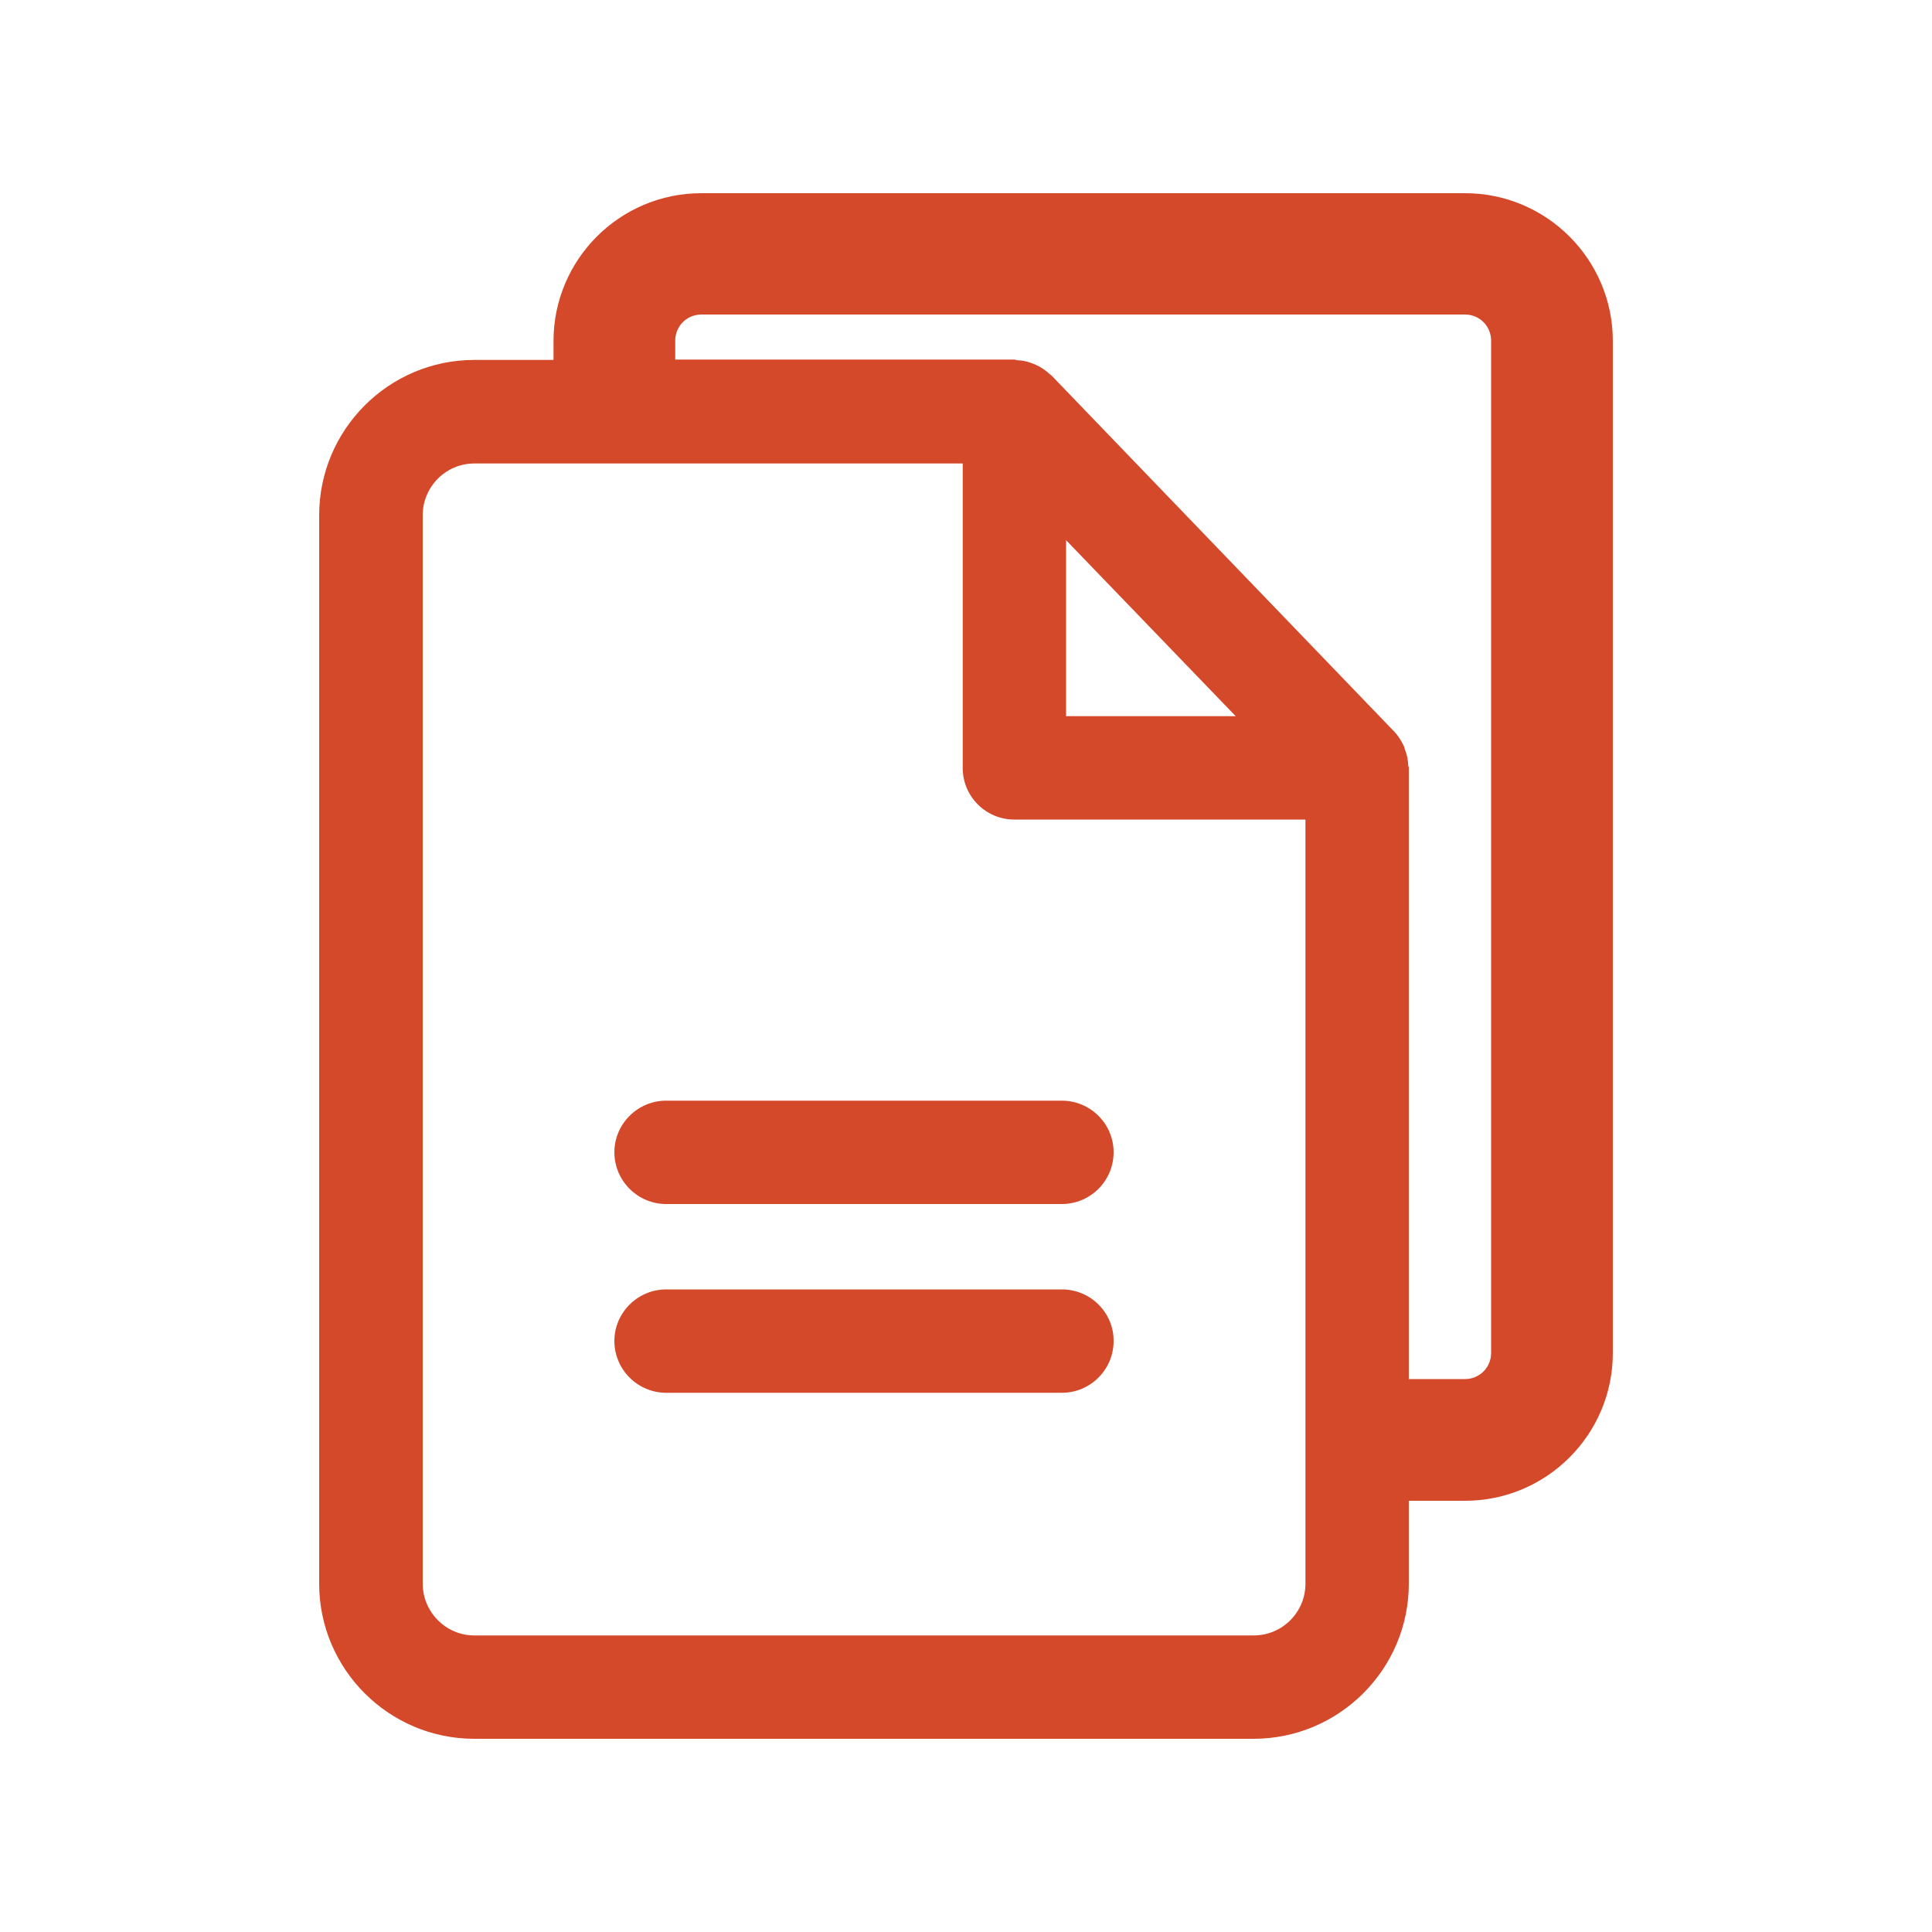
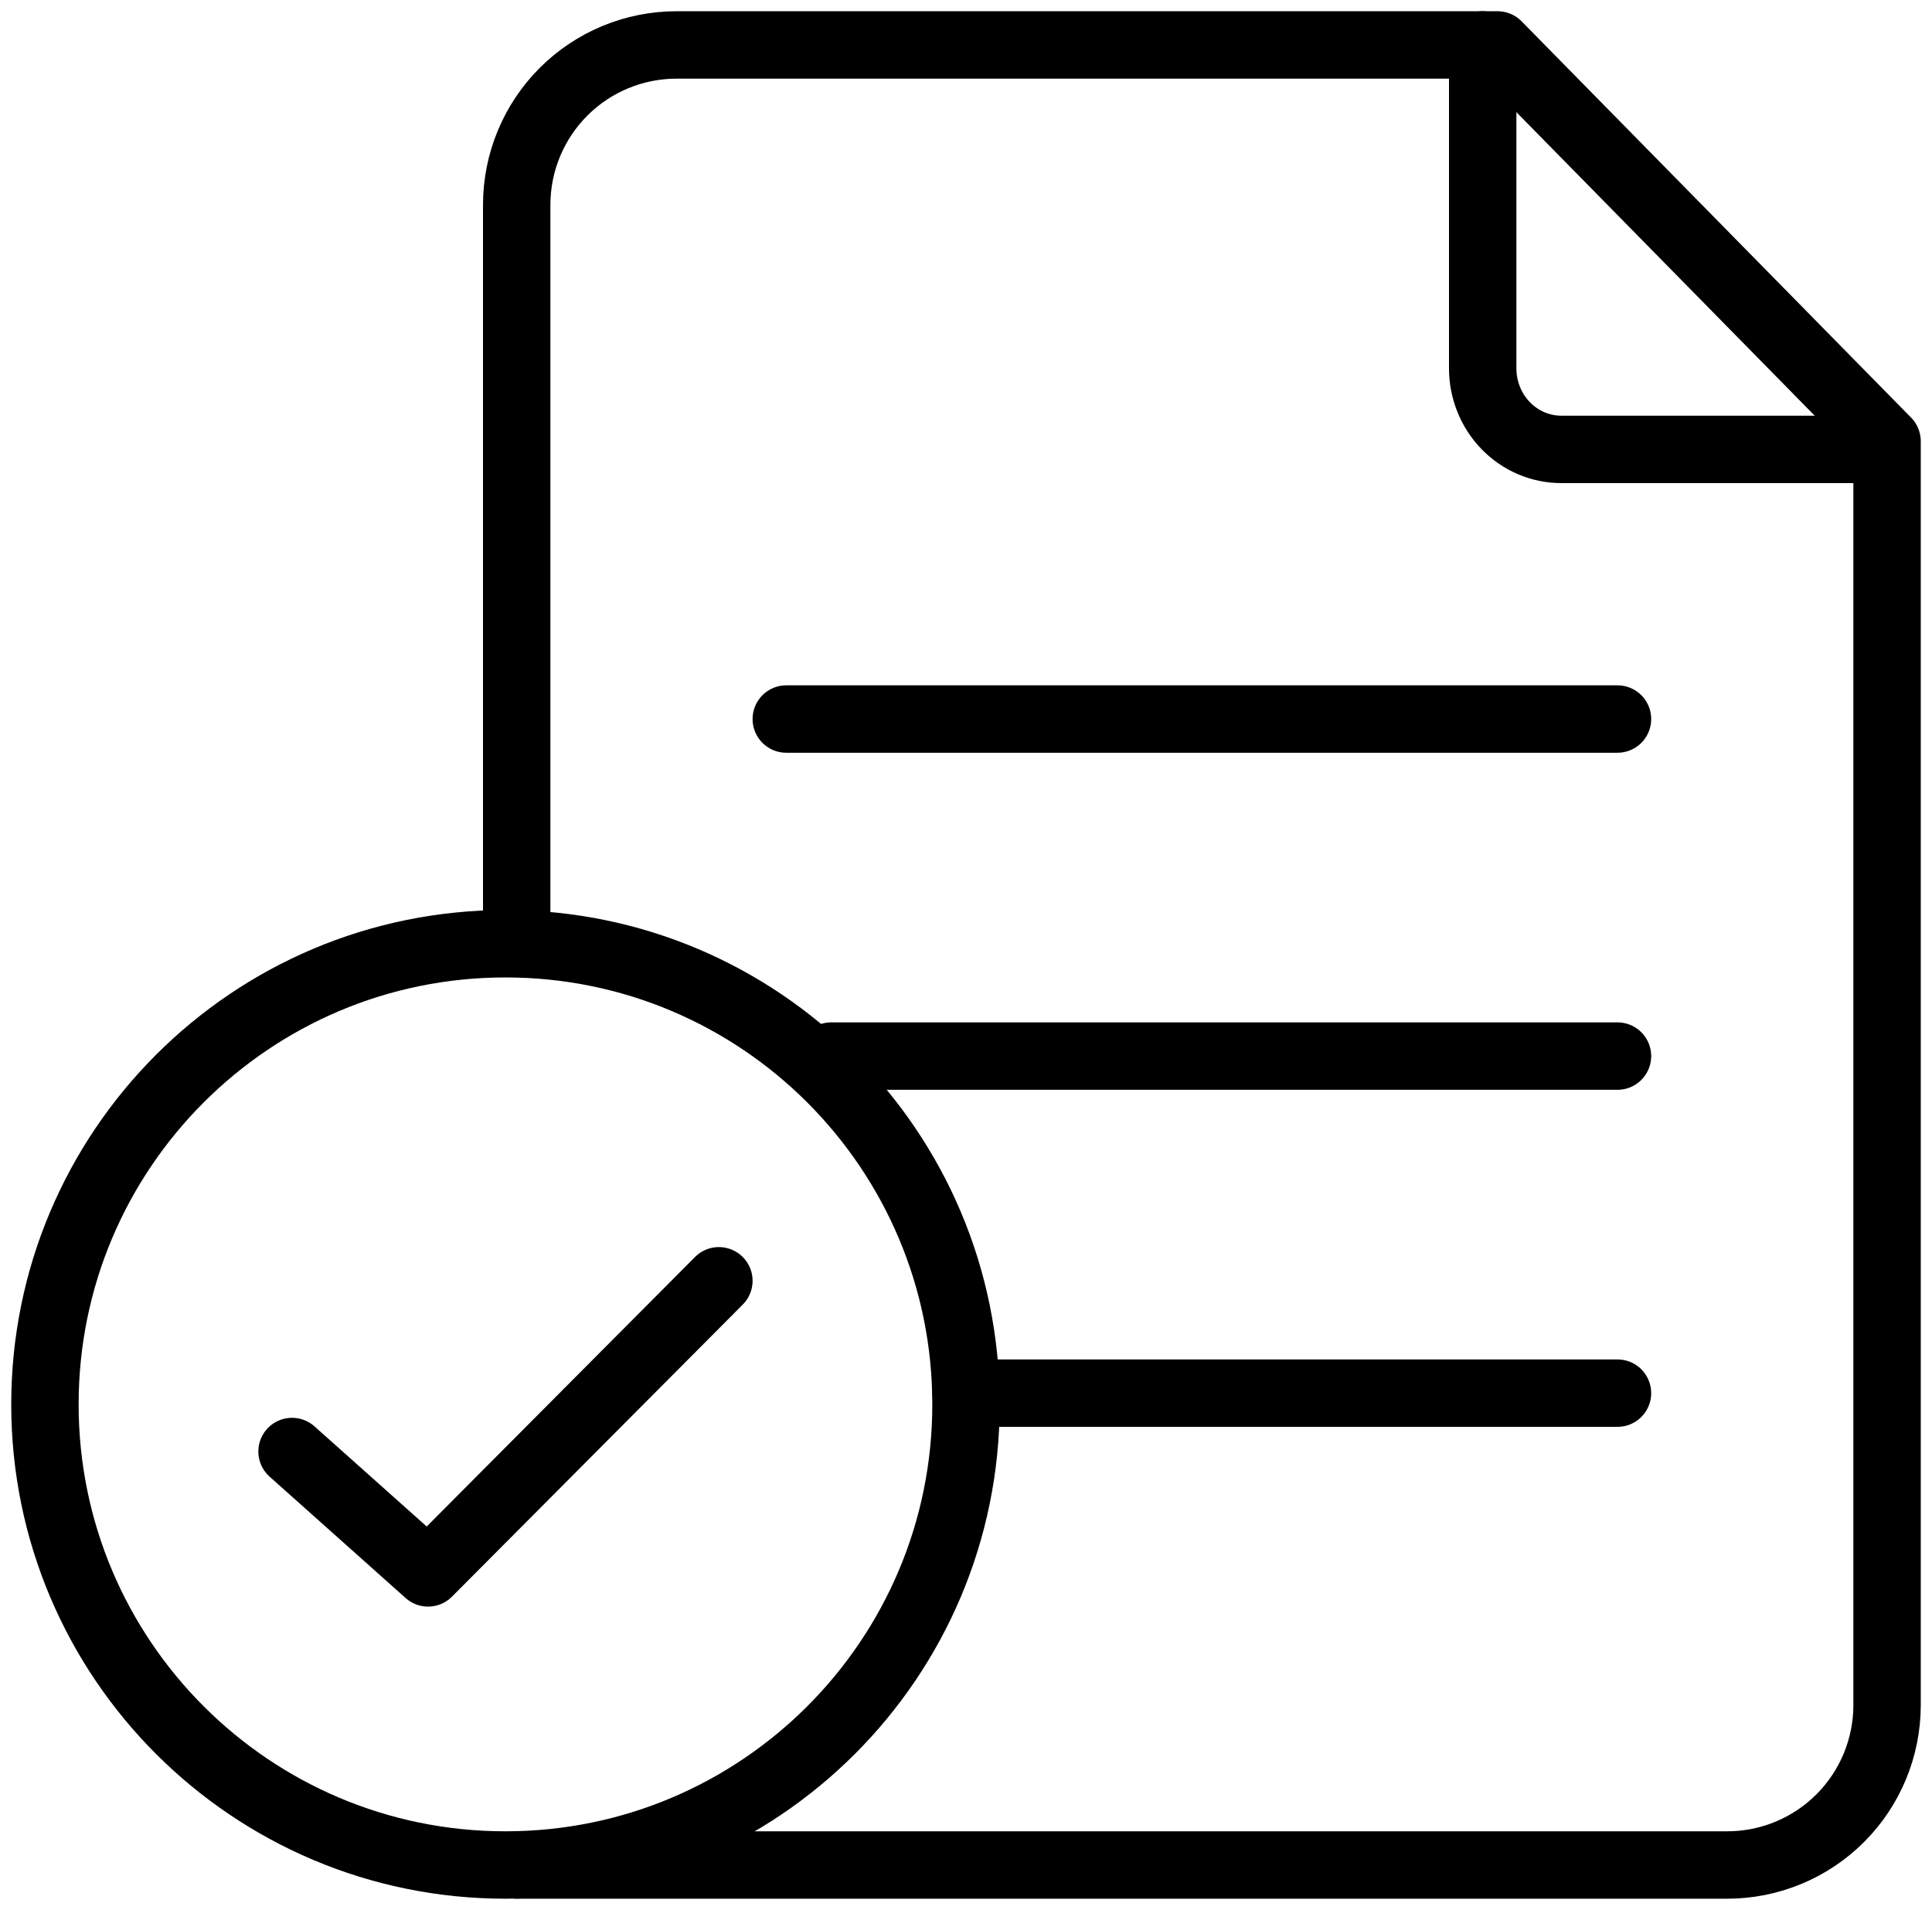
- <svg xmlns="http://www.w3.org/2000/svg" version="1.1" id="Layer_1" x="0px" y="0px" viewBox="0 0 100 100" style="enable-background:new 0 0 100 100;" xml:space="preserve">
-   <style type="text/css">
- 	.st0{fill:none;stroke:#231F20;stroke-width:7;stroke-linecap:round;stroke-linejoin:round;stroke-miterlimit:10;}
- 	.st1{fill:#231F20;}
- 	.st2{fill:#606060;}
- 	.st3{fill:#D4492A;}
- </style>
-   <g>
-     <path class="st3" d="M75.83,10H36.3c-4.22,0-7.65,3.43-7.65,7.65v0.98h-4.1c-4.43,0-8.03,3.61-8.03,8.04v55.3   c0,4.43,3.61,8.03,8.03,8.03h40.33c4.43,0,8.04-3.6,8.04-8.03v-4.29h2.91c4.22,0,7.65-3.43,7.65-7.65V17.65   C83.48,13.43,80.05,10,75.83,10z M67.57,71.38v6.3v4.29c0,1.48-1.2,2.68-2.68,2.68H24.55c-1.47,0-2.67-1.21-2.67-2.68v-55.3   c0-1.48,1.2-2.68,2.67-2.68h4.1h6.3h14.88v15.76c0,1.48,1.2,2.67,2.67,2.67h15.07V71.38z M55.18,37.07v-9.11l8.78,9.11H55.18z    M77.18,70.03c0,0.75-0.6,1.35-1.35,1.35h-2.91V39.74c0-0.05-0.03-0.08-0.03-0.13c-0.01-0.27-0.06-0.53-0.16-0.78   c-0.02-0.06-0.04-0.13-0.06-0.2c-0.13-0.27-0.28-0.52-0.49-0.75l-0.04-0.04c0-0.01-0.01-0.01-0.01-0.01l-17.7-18.39   c-0.02-0.02-0.04-0.02-0.05-0.04c-0.01-0.01-0.03-0.02-0.04-0.03c-0.22-0.21-0.47-0.37-0.73-0.49c-0.08-0.04-0.17-0.06-0.25-0.1   c-0.23-0.08-0.46-0.13-0.69-0.13c-0.06-0.01-0.13-0.04-0.19-0.04H34.95v-0.98c0-0.75,0.6-1.35,1.35-1.35h39.53   c0.75,0,1.35,0.6,1.35,1.35V70.03z" />
-     <path class="st3" d="M31.8,59.64c0,1.48,1.21,2.68,2.68,2.68h20.48c1.48,0,2.68-1.2,2.68-2.68c0-1.48-1.21-2.67-2.68-2.67H34.48   C33.01,56.97,31.8,58.17,31.8,59.64z" />
-     <path class="st3" d="M54.97,66.74H34.48c-1.47,0-2.68,1.2-2.68,2.67c0,1.48,1.21,2.68,2.68,2.68h20.48c1.48,0,2.68-1.2,2.68-2.68   C57.65,67.94,56.44,66.74,54.97,66.74z" />
-   </g>
+ <svg xmlns="http://www.w3.org/2000/svg" width="86" height="85" viewBox="0 0 86 85" fill="none">
+   <path d="M22.5 83C33.822 83 43 73.822 43 62.5C43 51.178 33.822 42 22.5 42C11.178 42 2 51.178 2 62.5C2 73.822 11.178 83 22.5 83Z" stroke="black" stroke-width="3" stroke-linecap="round" stroke-linejoin="round" />
+   <path d="M23 41.988V9.116C23 7.229 23.75 5.419 25.084 4.084C26.418 2.75 28.228 2 30.115 2H66.662L84 19.637V75.884C84 77.771 83.25 79.581 81.916 80.916C80.582 82.25 78.772 83 76.885 83H23.027" stroke="black" stroke-width="3" stroke-linecap="round" stroke-linejoin="round" />
+   <path d="M83 20H69.499C68.571 20 67.681 19.62 67.025 18.944C66.369 18.268 66 17.351 66 16.394V2" stroke="black" stroke-width="3" stroke-linecap="round" stroke-linejoin="round" />
+   <path d="M35 32H72" stroke="black" stroke-width="3" stroke-linecap="round" stroke-linejoin="round" />
+   <path d="M37 47H72" stroke="black" stroke-width="3" stroke-linecap="round" stroke-linejoin="round" />
+   <path d="M43 62H72" stroke="black" stroke-width="3" stroke-linecap="round" stroke-linejoin="round" />
+   <path d="M13 64.598L19.055 70L32 57" stroke="black" stroke-width="3" stroke-linecap="round" stroke-linejoin="round" />
</svg>
